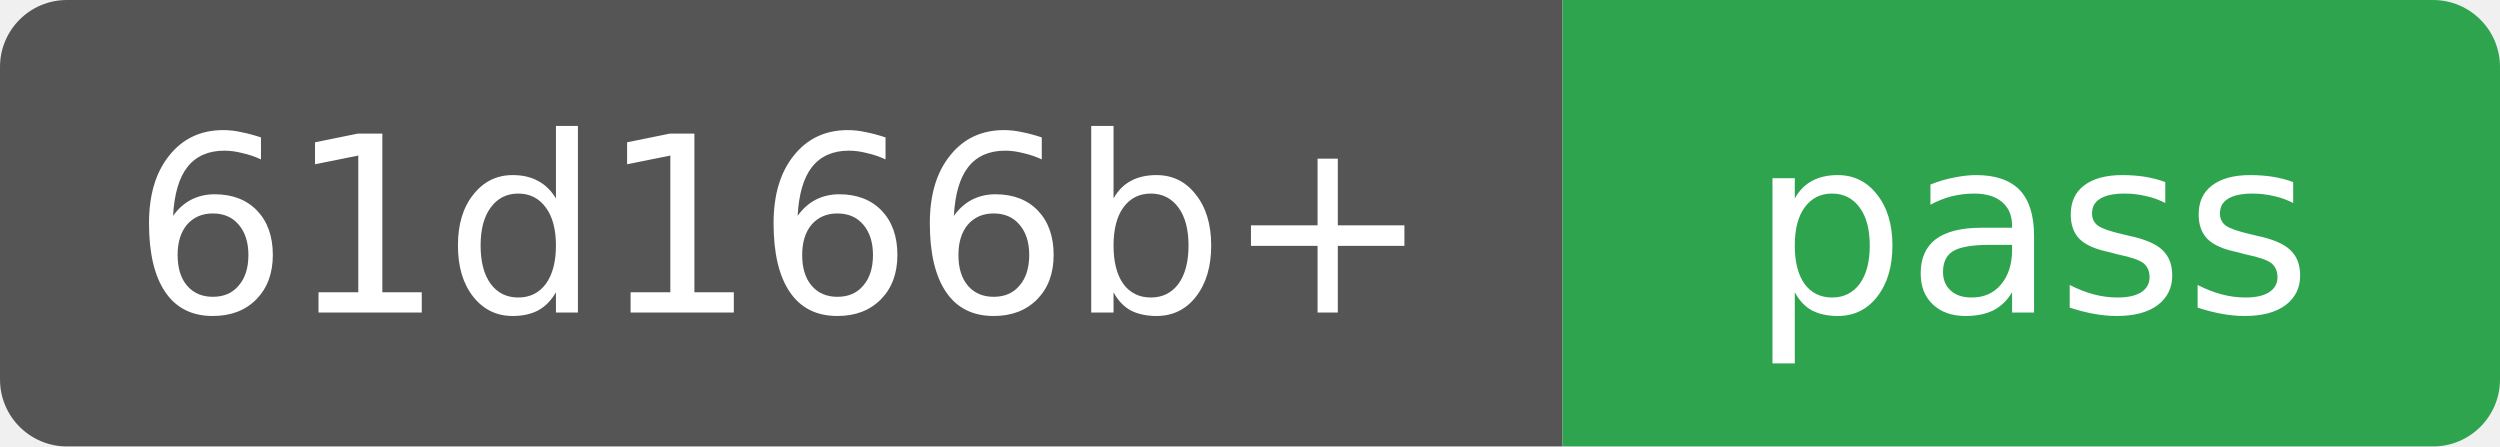
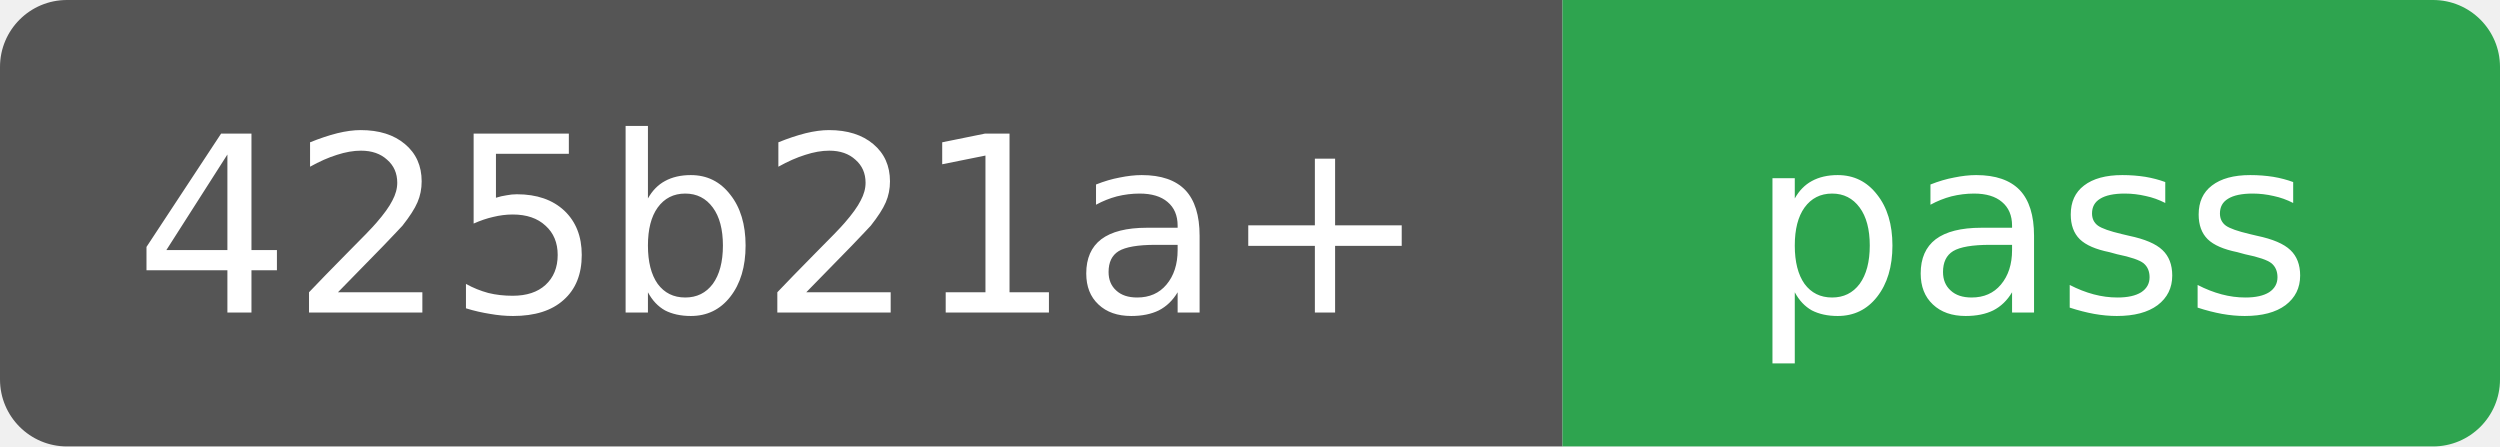
- <svg xmlns="http://www.w3.org/2000/svg" width="112" height="20" role="img" aria-label="61d166b+: pass">
+ <svg xmlns="http://www.w3.org/2000/svg" width="112" height="20" role="img" aria-label="425b21a+: pass">
  <clipPath id="r">
    <rect width="112" height="20" rx="3" fill="#fff" />
  </clipPath>
  <g clip-path="url(#r)">
    <rect width="70" height="20" fill="#555" />
    <rect x="70" width="42" height="20" fill="#2ea44f" />
  </g>
  <g fill="#fff" text-anchor="middle" font-family="Verdana,Geneva,DejaVu Sans,sans-serif" font-size="11">
-     <text x="35" y="14">61d166b+</text>
+     <text x="35" y="14">425b21a+</text>
    <text x="91" y="14">pass</text>
  </g>
</svg>
